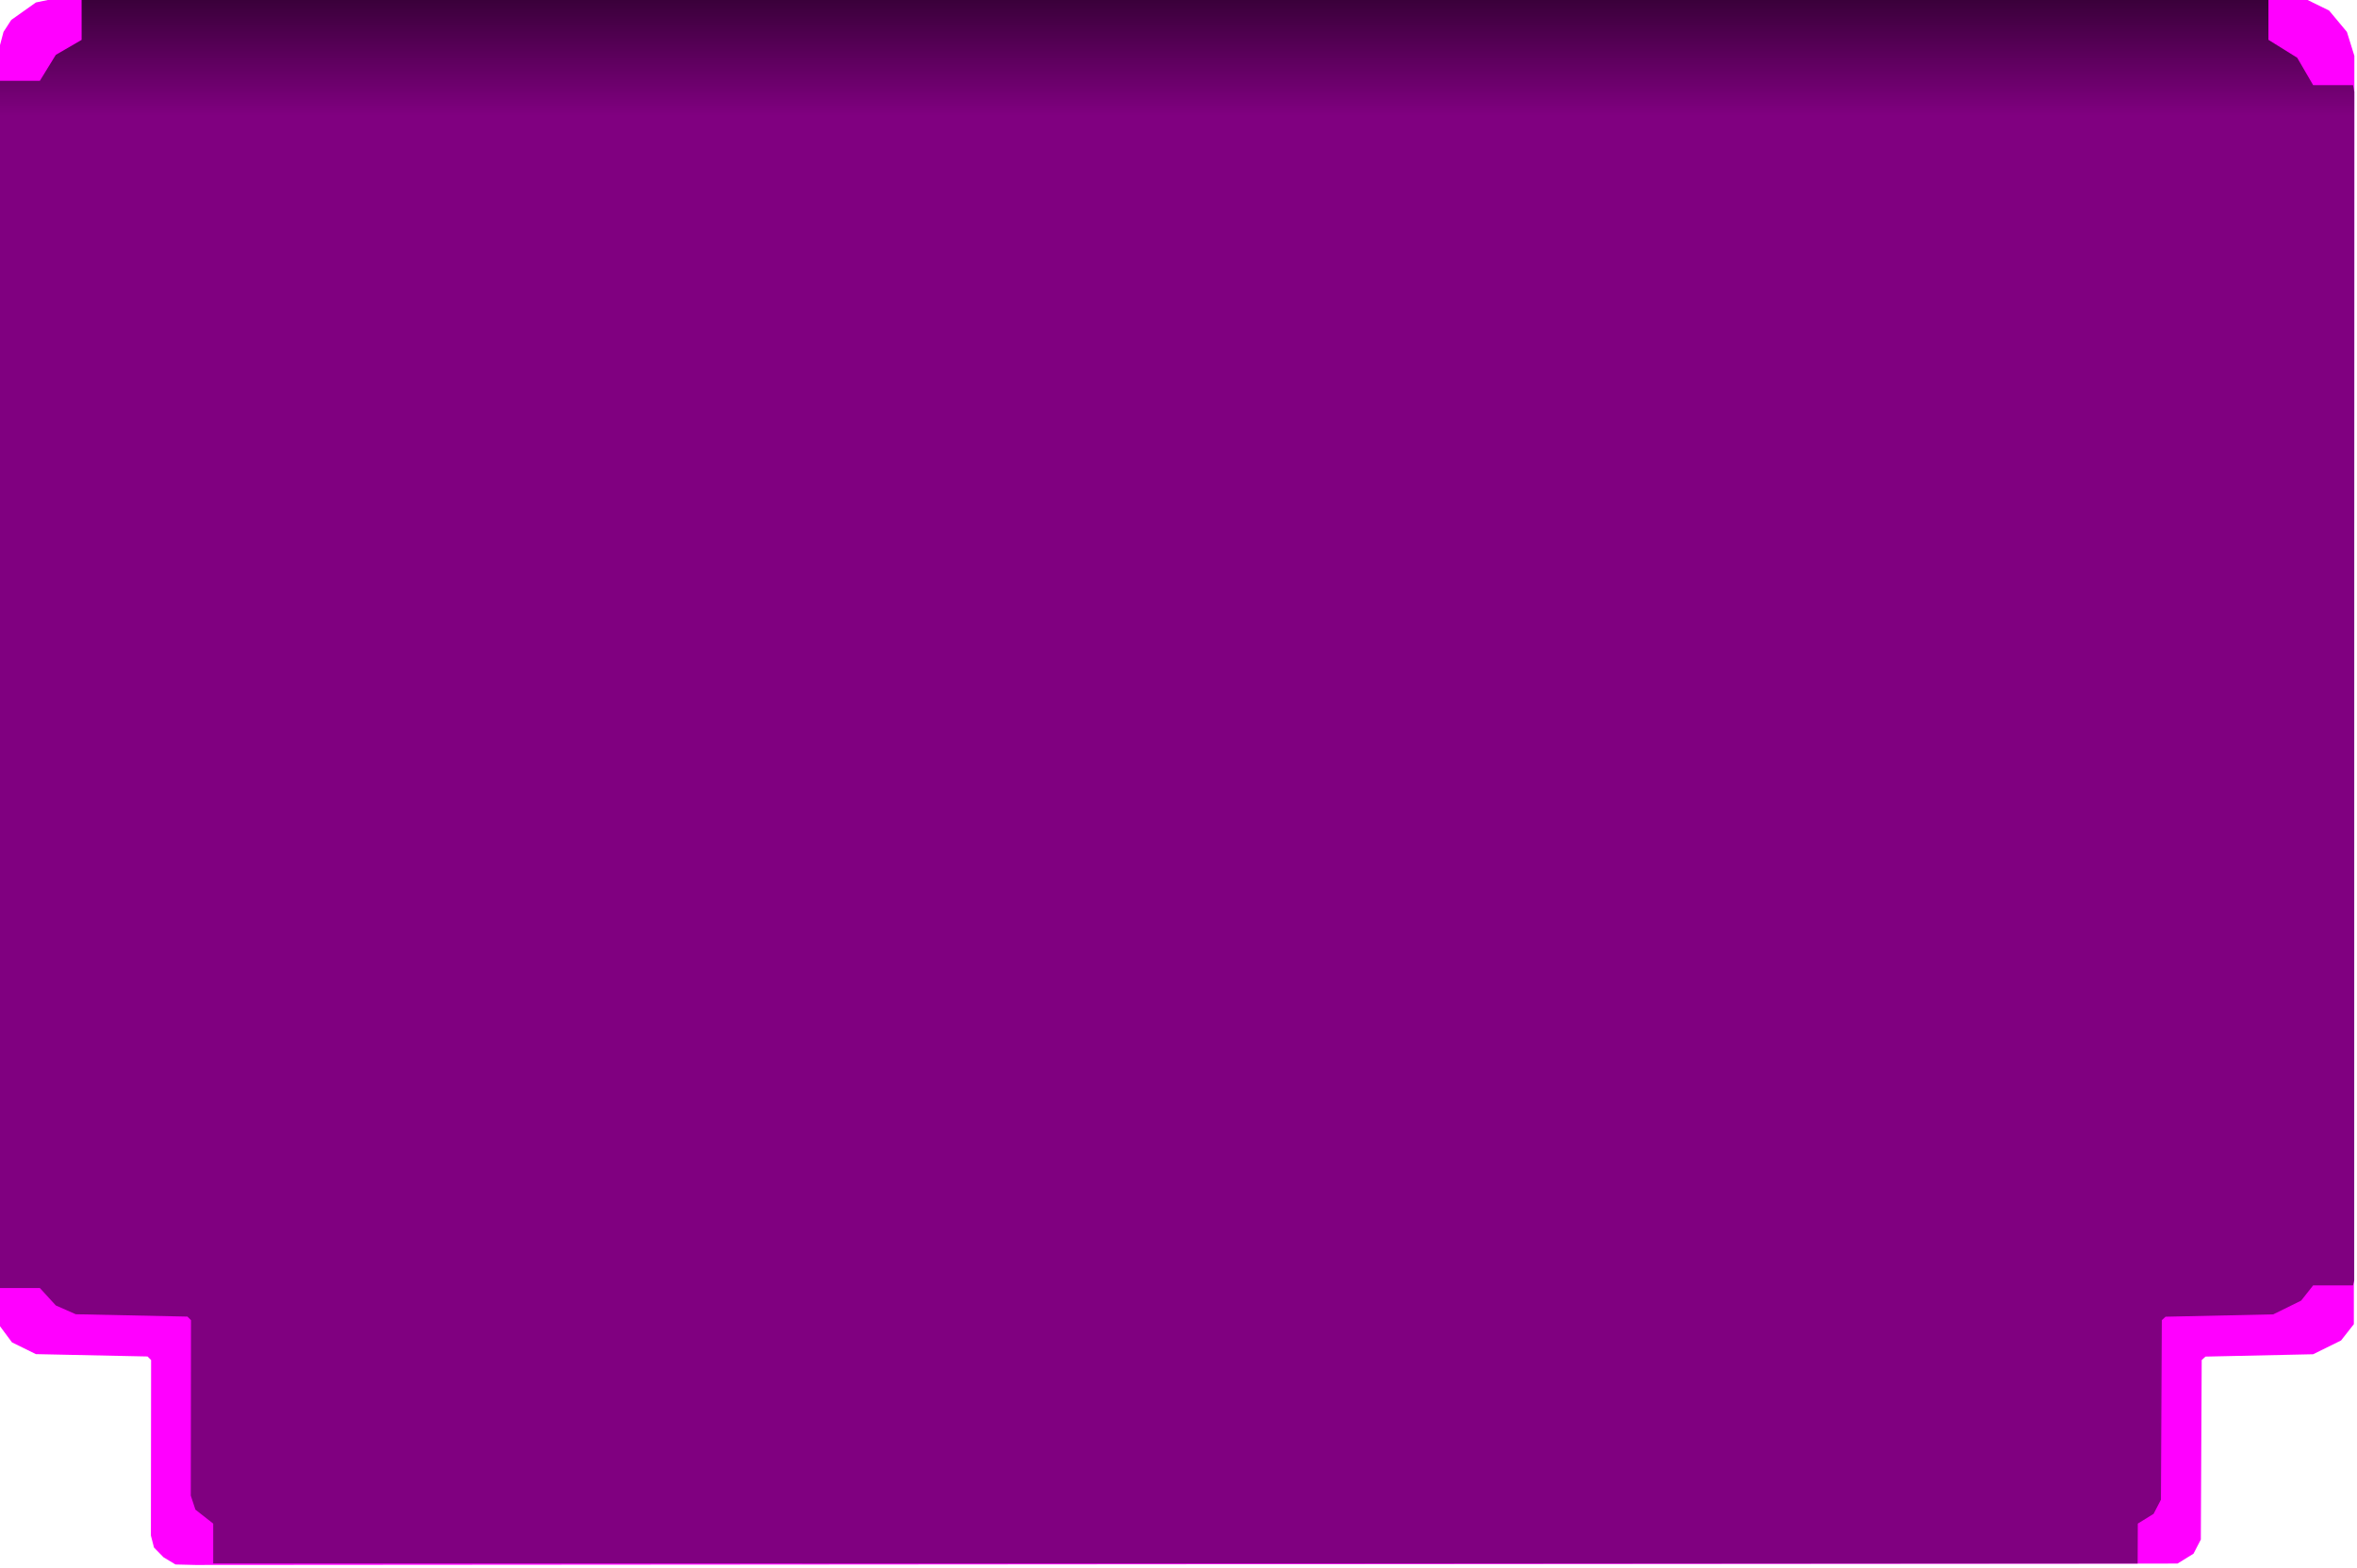
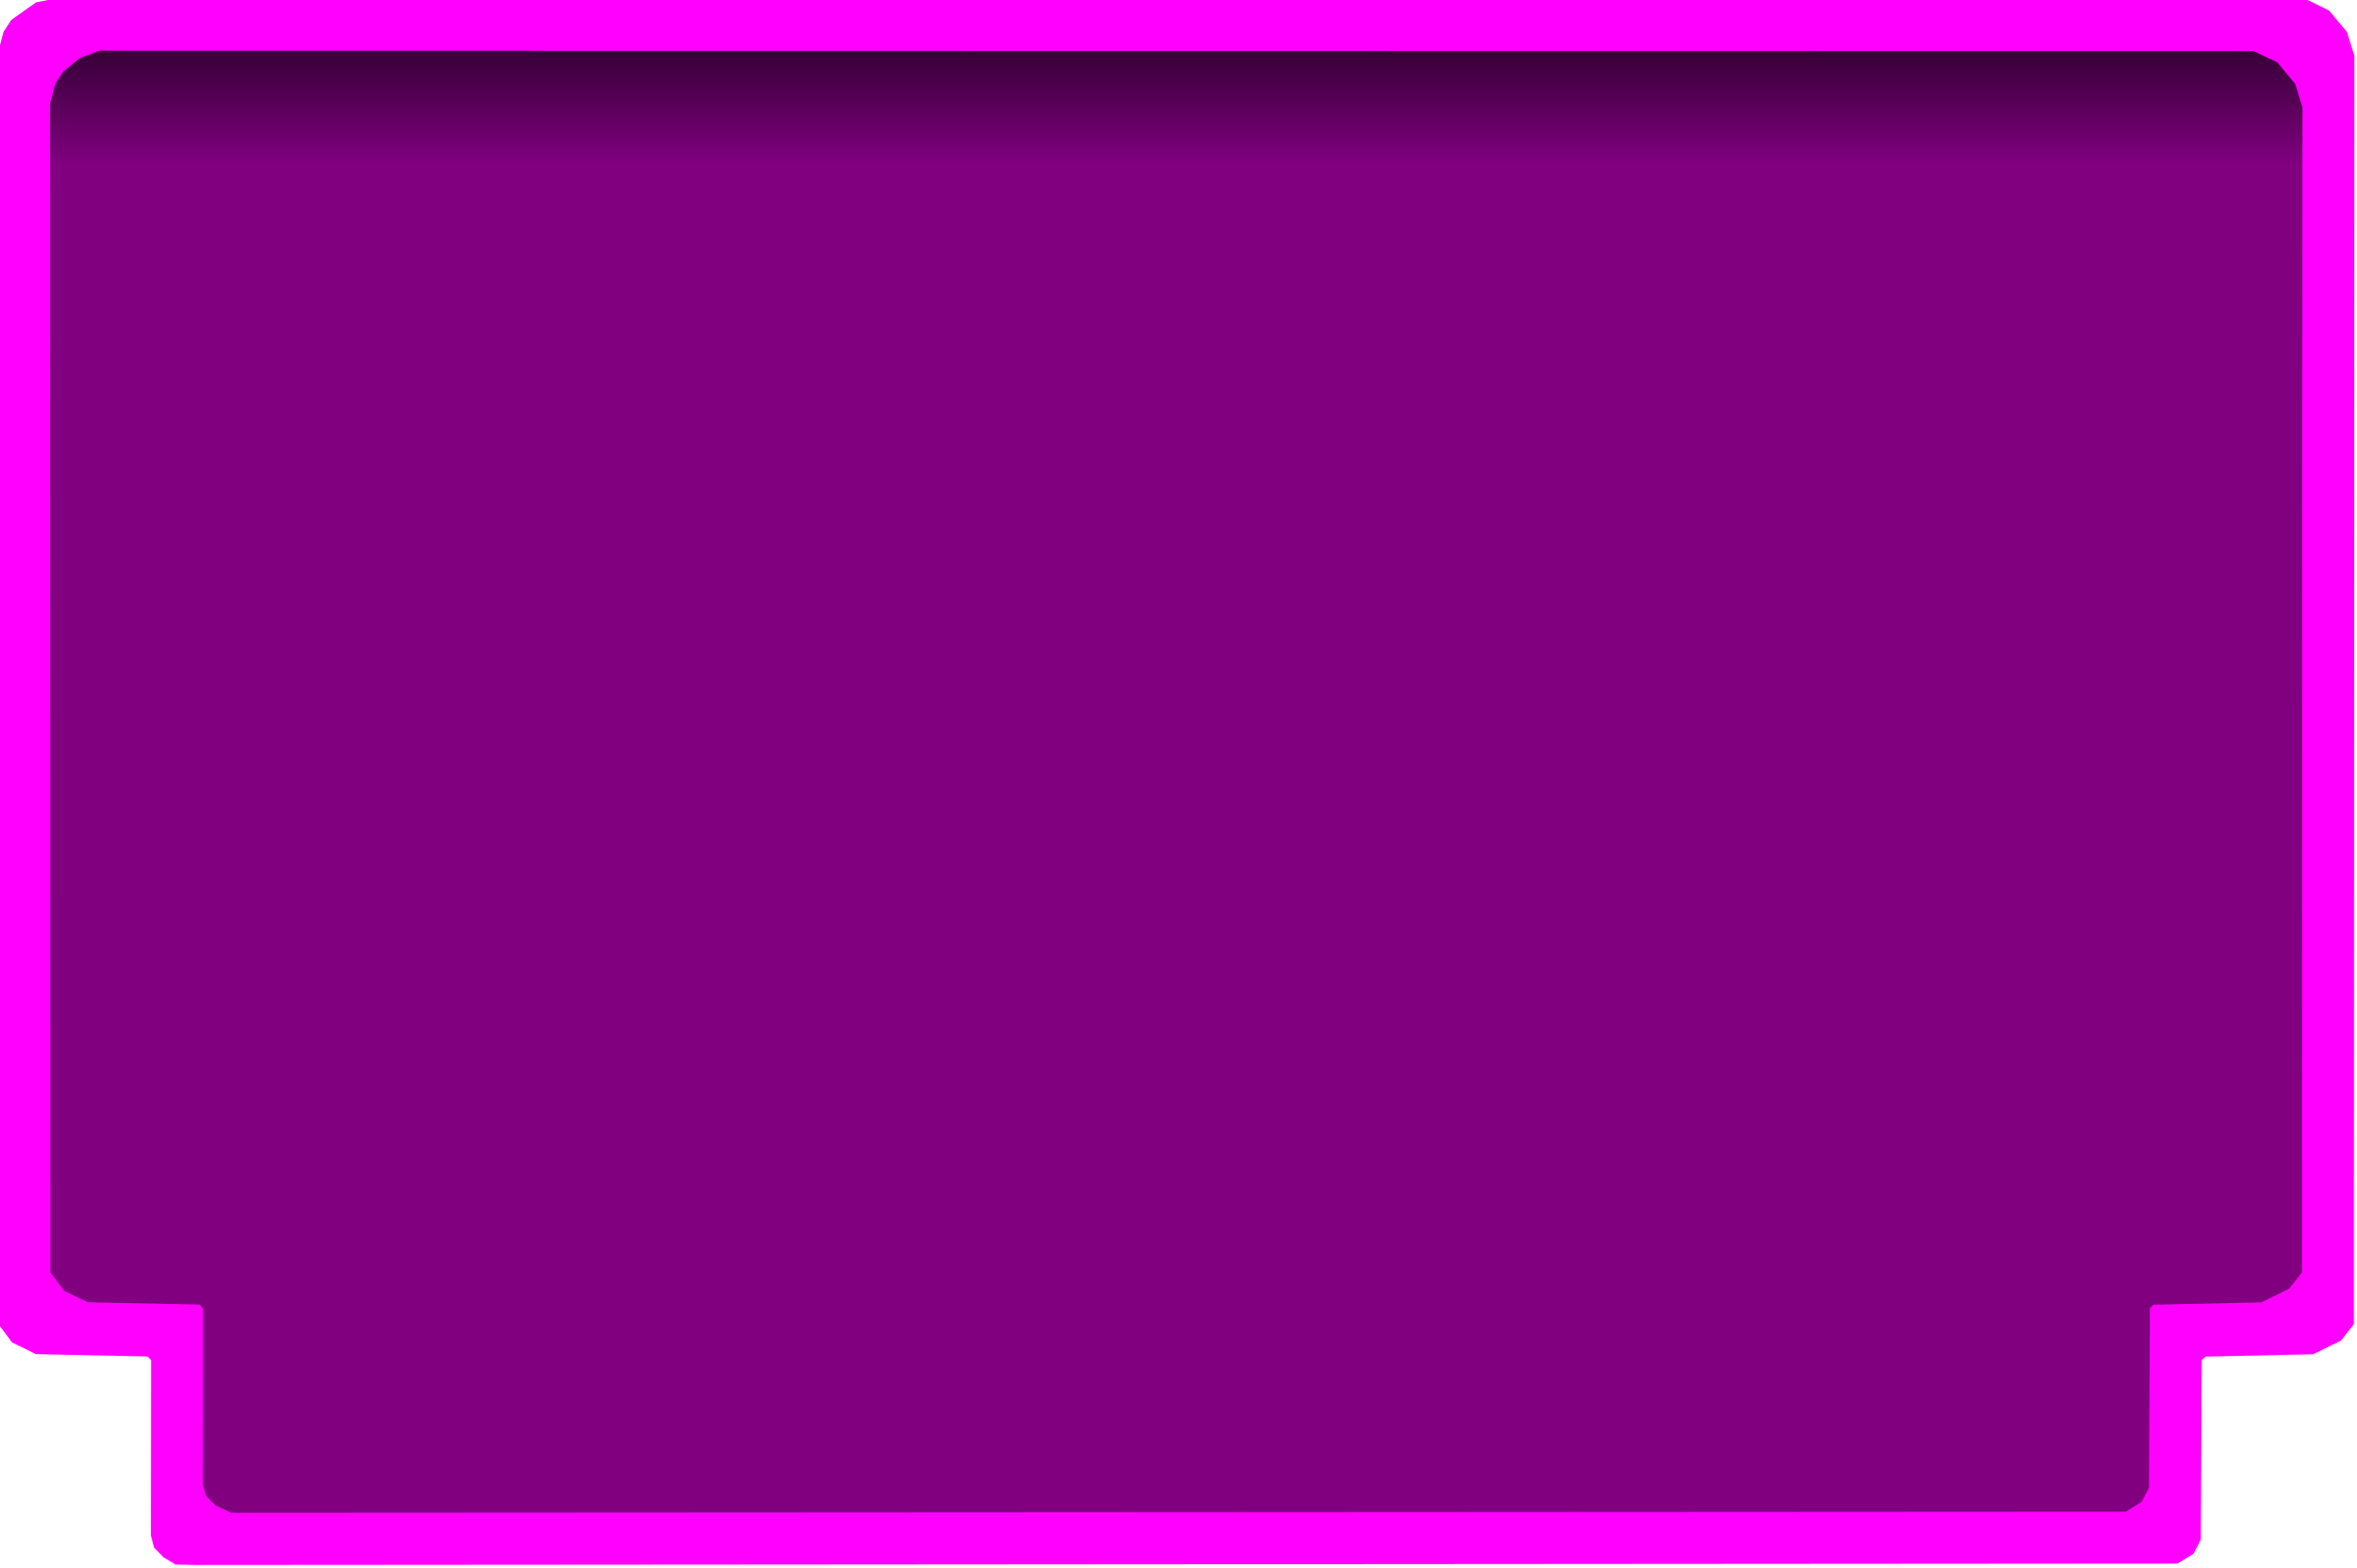
<svg xmlns="http://www.w3.org/2000/svg" viewBox="0 0 591 393" width="591" height="393">
  <defs>
    <linearGradient id="wallShade" x1="0" y1="0" x2="0" y2="1">
      <stop offset="0" stop-color="#000" stop-opacity=".6" />
      <stop offset=".08" stop-color="#000" stop-opacity="0" />
    </linearGradient>
  </defs>
  <path d="M546 392.02 L49 392.37 L44 392.25 L41 390.44 L38.61 388 L37.84 385 L37.89 341 L37 340.1 L9 339.51 L3 336.56 L-0.38 332 L-0.45 13 L0.88 8 L2.82 5 L9 0.62 L14 -0.42 L574 -0.41 L578 -0.3 L584 2.64 L588.47 8 L590.34 14 L590.21 332 L587 336.09 L580 339.54 L553 340.13 L552.06 341 L551.84 386 L550 389.55 L546 392.02 Z" fill="#ff00ff" />
-   <path d="M536 392.02 L53.46 392 L53.46 382 L49 378.5 L47.84 375 L47.89 331 L47 330.1 L19 329.51 L14 327.31 L10 322.94 L0 322.94 L-0.38 322 L0 20.26 L10 20.26 L14 13.76 L20.48 10 L20.48 0 L22 -0.36 L568.79 0 L568.79 10 L576 14.48 L580 21.35 L590 21.35 L590.32 23 L590.3 321 L590 322.28 L580 322.28 L577 326.09 L570 329.54 L543 330.13 L542.06 331 L541.84 376 L540 379.55 L536.04 382 L536 392.02 Z" fill="#800080" />
-   <path d="M536 392.02 L53.46 392 L53.46 382 L49 378.5 L47.84 375 L47.89 331 L47 330.1 L19 329.51 L14 327.31 L10 322.94 L0 322.94 L-0.38 322 L0 20.26 L10 20.26 L14 13.76 L20.48 10 L20.48 0 L22 -0.36 L568.79 0 L568.79 10 L576 14.48 L580 21.35 L590 21.35 L590.32 23 L590.3 321 L590 322.28 L580 322.28 L577 326.09 L570 329.54 L543 330.13 L542.06 331 L541.84 376 L540 379.55 L536.04 382 L536 392.02 Z" fill="url(#wallShade)" />
+   <path d="M533 379.02 L58 379.29 L54 377.44 L51.61 375 L50.84 372 L50.89 328 L50 327.1 L22 326.51 L16 323.56 L12.62 319 L12.55 26 L13.88 21 L15.82 18 L20 14.6 L25 12.71 L565 12.79 L571 15.64 L575.47 21 L577.34 27 L577.21 319 L574 323.09 L567 326.54 L540 327.13 L539.06 328 L538.84 373 L537 376.55 L533 379.02 Z" fill="#800080" />
+   <path d="M533 379.02 L58 379.29 L54 377.44 L51.61 375 L50.84 372 L50.89 328 L50 327.1 L22 326.51 L16 323.56 L12.62 319 L12.55 26 L13.88 21 L15.82 18 L20 14.6 L25 12.71 L565 12.79 L571 15.64 L575.47 21 L577.34 27 L577.21 319 L574 323.09 L567 326.54 L540 327.13 L539.06 328 L538.84 373 L537 376.55 L533 379.02 Z" fill="url(#wallShade)" />
</svg>
